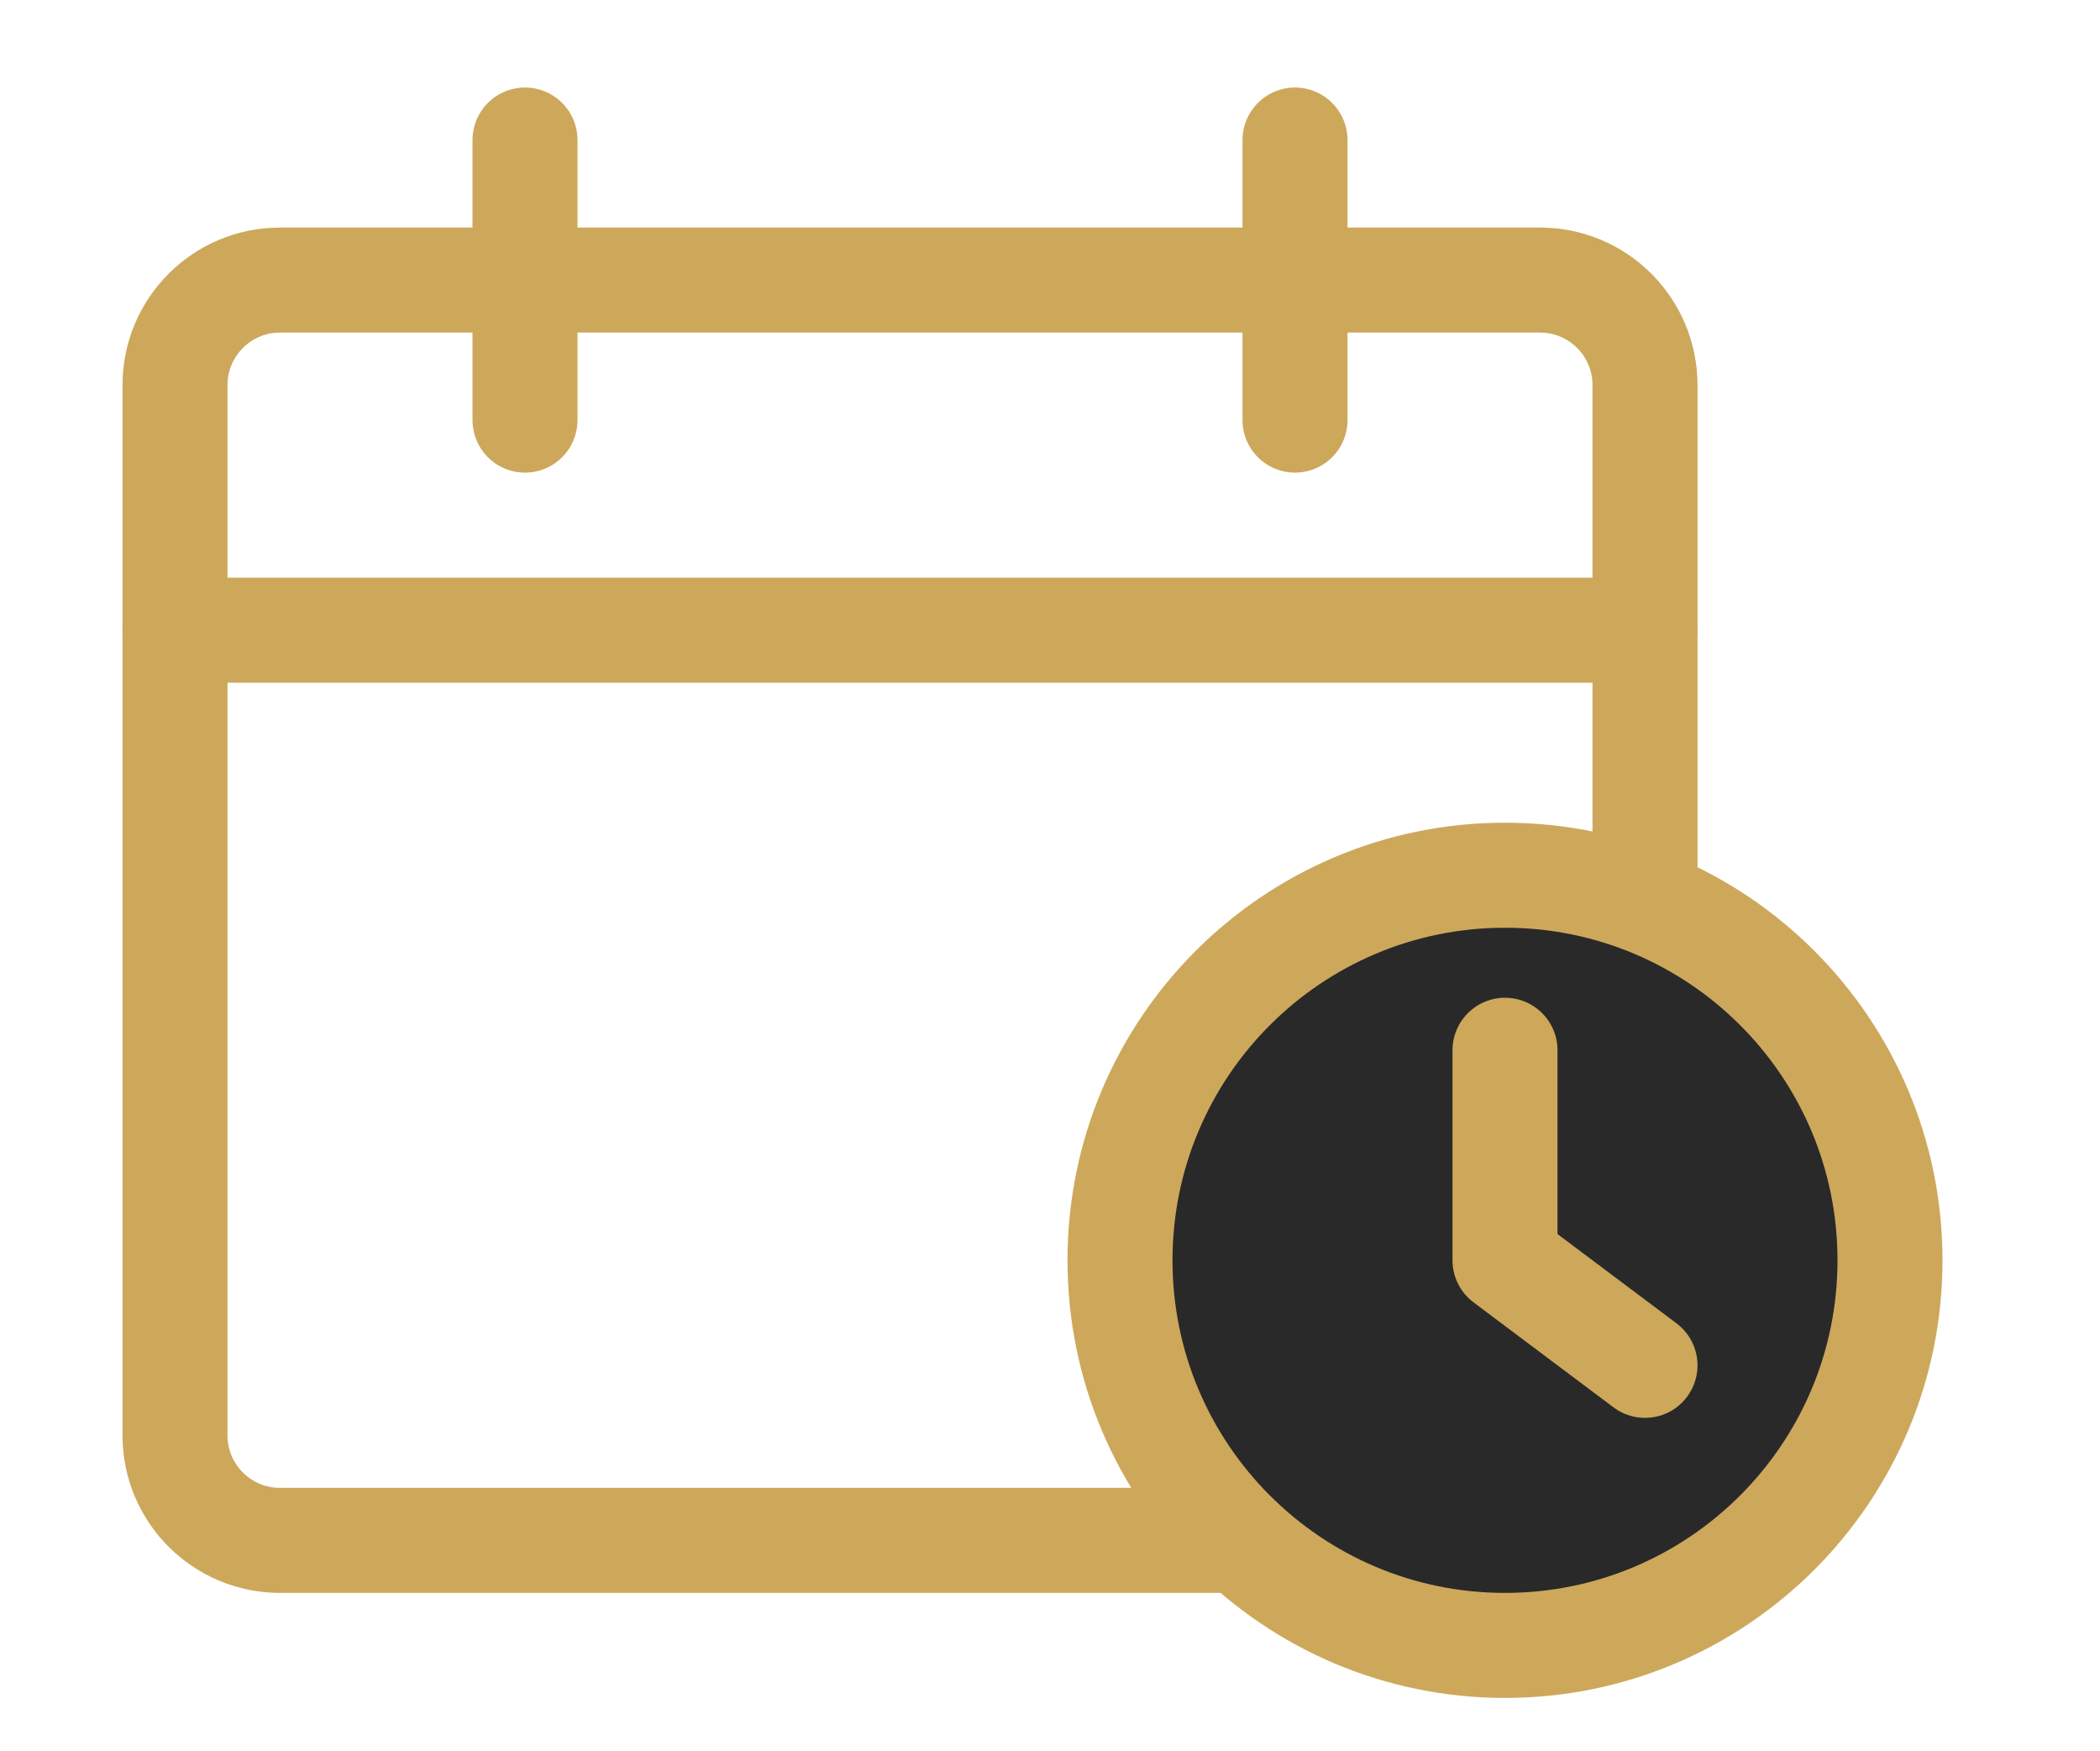
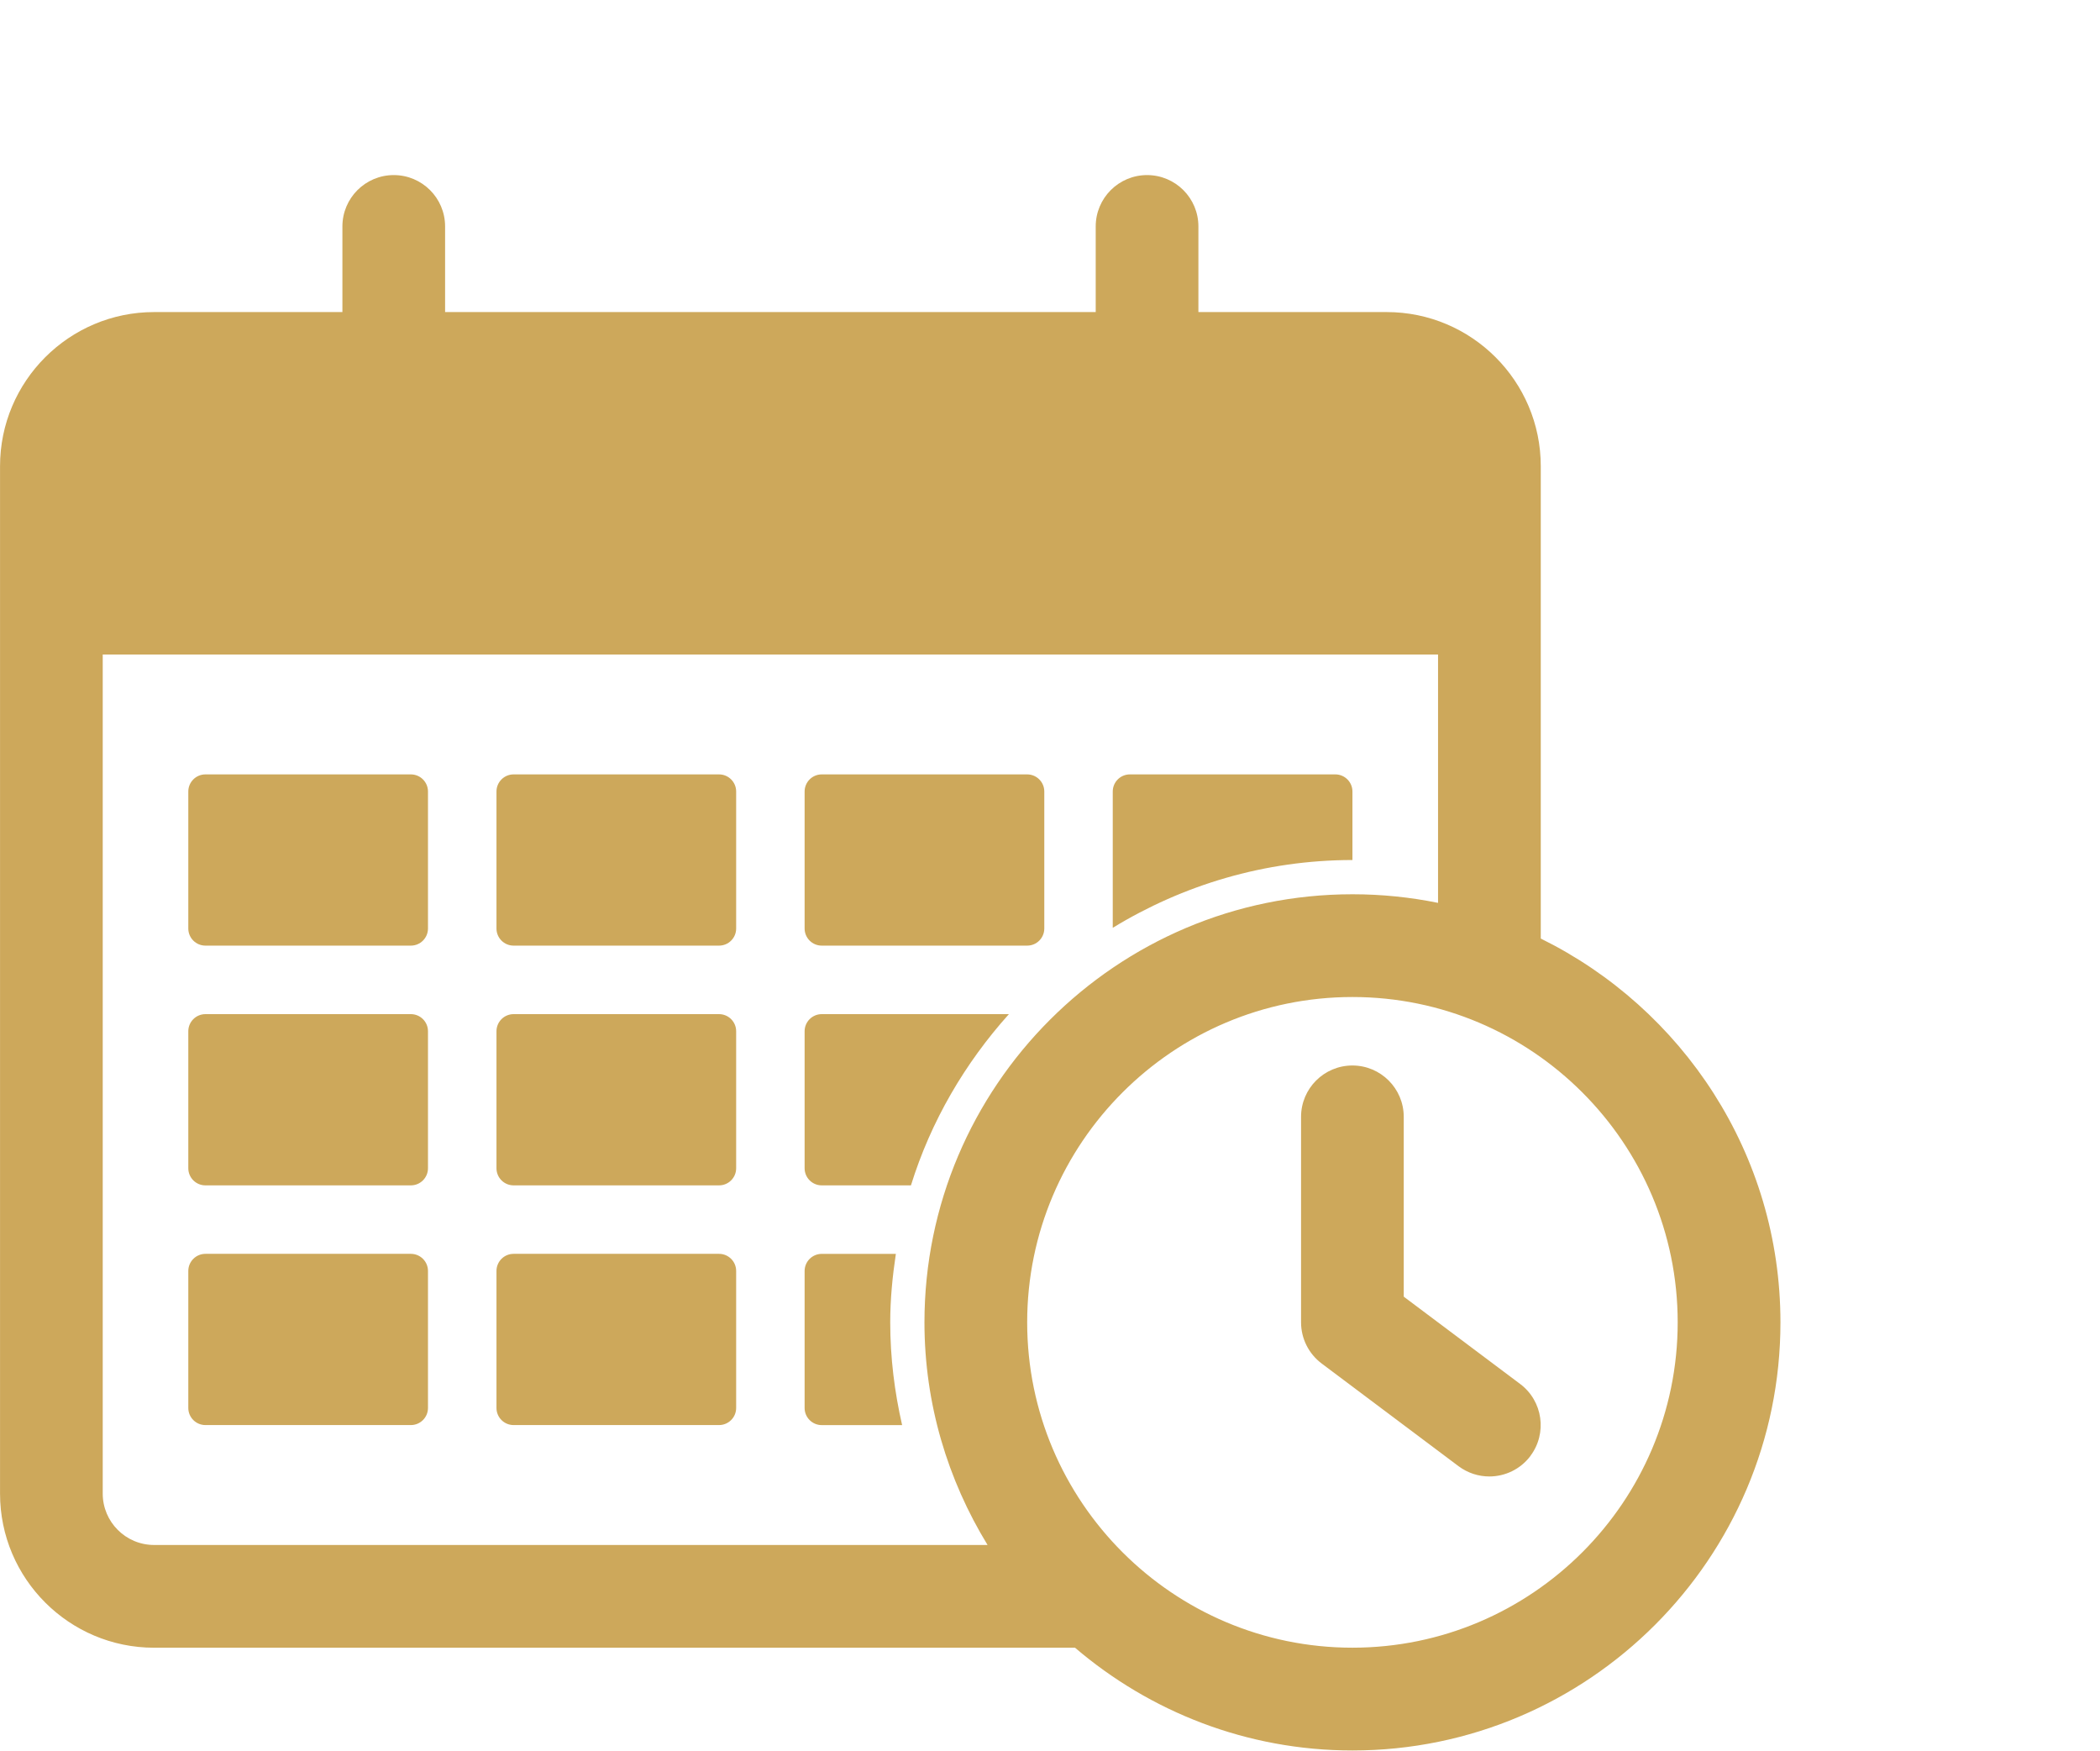
- <svg xmlns="http://www.w3.org/2000/svg" viewBox="0 0 60 50" fill="none">
-   <g stroke="#CDA85B" stroke-width="3" stroke-linecap="round" stroke-linejoin="round">
-     <rect x="5" y="8" width="42" height="36" rx="3" />
-     <path d="M5 18h42M15 4v8M37 4v8" />
-     <circle cx="43" cy="36" r="11" fill="#292929" />
-     <path d="M43 30v6l4 3" />
-   </g>
+ <svg xmlns="http://www.w3.org/2000/svg" id="Layer_1" version="1.1" viewBox="0 0 60 50">
+   <defs>
+     <style>
+       .st0 {
+         fill: #cda85b;
+       }
+     </style>
+   </defs>
+   <path class="st0" d="M44.022,26.808v-13.492c0-2.428-1.975-4.402-4.402-4.402h-5.38v-2.446c0-.811-.657-1.467-1.467-1.467s-1.467.657-1.467,1.467v2.446H12.717v-2.446c0-.811-.657-1.467-1.467-1.467s-1.467.657-1.467,1.467v2.446h-5.38c-2.428,0-4.402,1.975-4.402,4.402v29.348c0,2.428,1.975,4.402,4.402,4.402h26.312c2.137,1.825,4.903,2.935,7.927,2.935,6.743,0,12.228-5.486,12.228-12.228,0-4.811-2.799-8.969-6.848-10.964ZM2.935,42.663v-23.967h38.152v7.094c-.79-.161-1.608-.246-2.446-.246-6.743,0-12.228,5.486-12.228,12.228,0,2.331.667,4.503,1.803,6.359H4.402c-.809,0-1.467-.658-1.467-1.467ZM38.641,47.065c-5.124,0-9.293-4.169-9.293-9.293s4.169-9.293,9.293-9.293,9.293,4.169,9.293,9.293-4.169,9.293-9.293,9.293ZM43.728,41.587c-.289.384-.729.587-1.175.587-.307,0-.615-.096-.88-.293l-3.913-2.935c-.369-.277-.587-.713-.587-1.174v-5.87c0-.81.657-1.467,1.467-1.467s1.467.657,1.467,1.467v5.136l3.326,2.494c.648.486.78,1.406.293,2.055ZM12.228,36.304v3.913c0,.27-.219.489-.489.489h-5.87c-.27,0-.489-.219-.489-.489v-3.913c0-.27.219-.489.489-.489h5.87c.27,0,.489.219.489.489ZM22.989,33.37v-3.913c0-.27.219-.489.489-.489h5.348c-1.255,1.398-2.228,3.054-2.799,4.891h-2.549c-.27,0-.489-.219-.489-.489ZM12.228,29.457v3.913c0,.27-.219.489-.489.489h-5.87c-.27,0-.489-.219-.489-.489v-3.913c0-.27.219-.489.489-.489h5.87c.27,0,.489.219.489.489ZM22.989,26.522v-3.913c0-.27.219-.489.489-.489h5.87c.27,0,.489.219.489.489v3.913c0,.27-.219.489-.489.489h-5.87c-.27,0-.489-.219-.489-.489ZM31.793,26.501v-3.892c0-.27.219-.489.489-.489h5.87c.27,0,.489.219.489.489v1.957c-2.509,0-4.848.716-6.848,1.936ZM21.033,22.609v3.913c0,.27-.219.489-.489.489h-5.87c-.27,0-.489-.219-.489-.489v-3.913c0-.27.219-.489.489-.489h5.87c.27,0,.489.219.489.489ZM21.033,29.457v3.913c0,.27-.219.489-.489.489h-5.87c-.27,0-.489-.219-.489-.489v-3.913c0-.27.219-.489.489-.489h5.87c.27,0,.489.219.489.489ZM12.228,22.609v3.913c0,.27-.219.489-.489.489h-5.87c-.27,0-.489-.219-.489-.489v-3.913c0-.27.219-.489.489-.489h5.87c.27,0,.489.219.489.489ZM25.775,40.707h-2.297c-.27,0-.489-.219-.489-.489v-3.913c0-.27.219-.489.489-.489h2.118c-.096.64-.161,1.29-.161,1.957,0,1.01.124,1.989.34,2.935ZM21.033,36.304v3.913c0,.27-.219.489-.489.489h-5.87c-.27,0-.489-.219-.489-.489v-3.913c0-.27.219-.489.489-.489h5.87c.27,0,.489.219.489.489Z" />
</svg>
